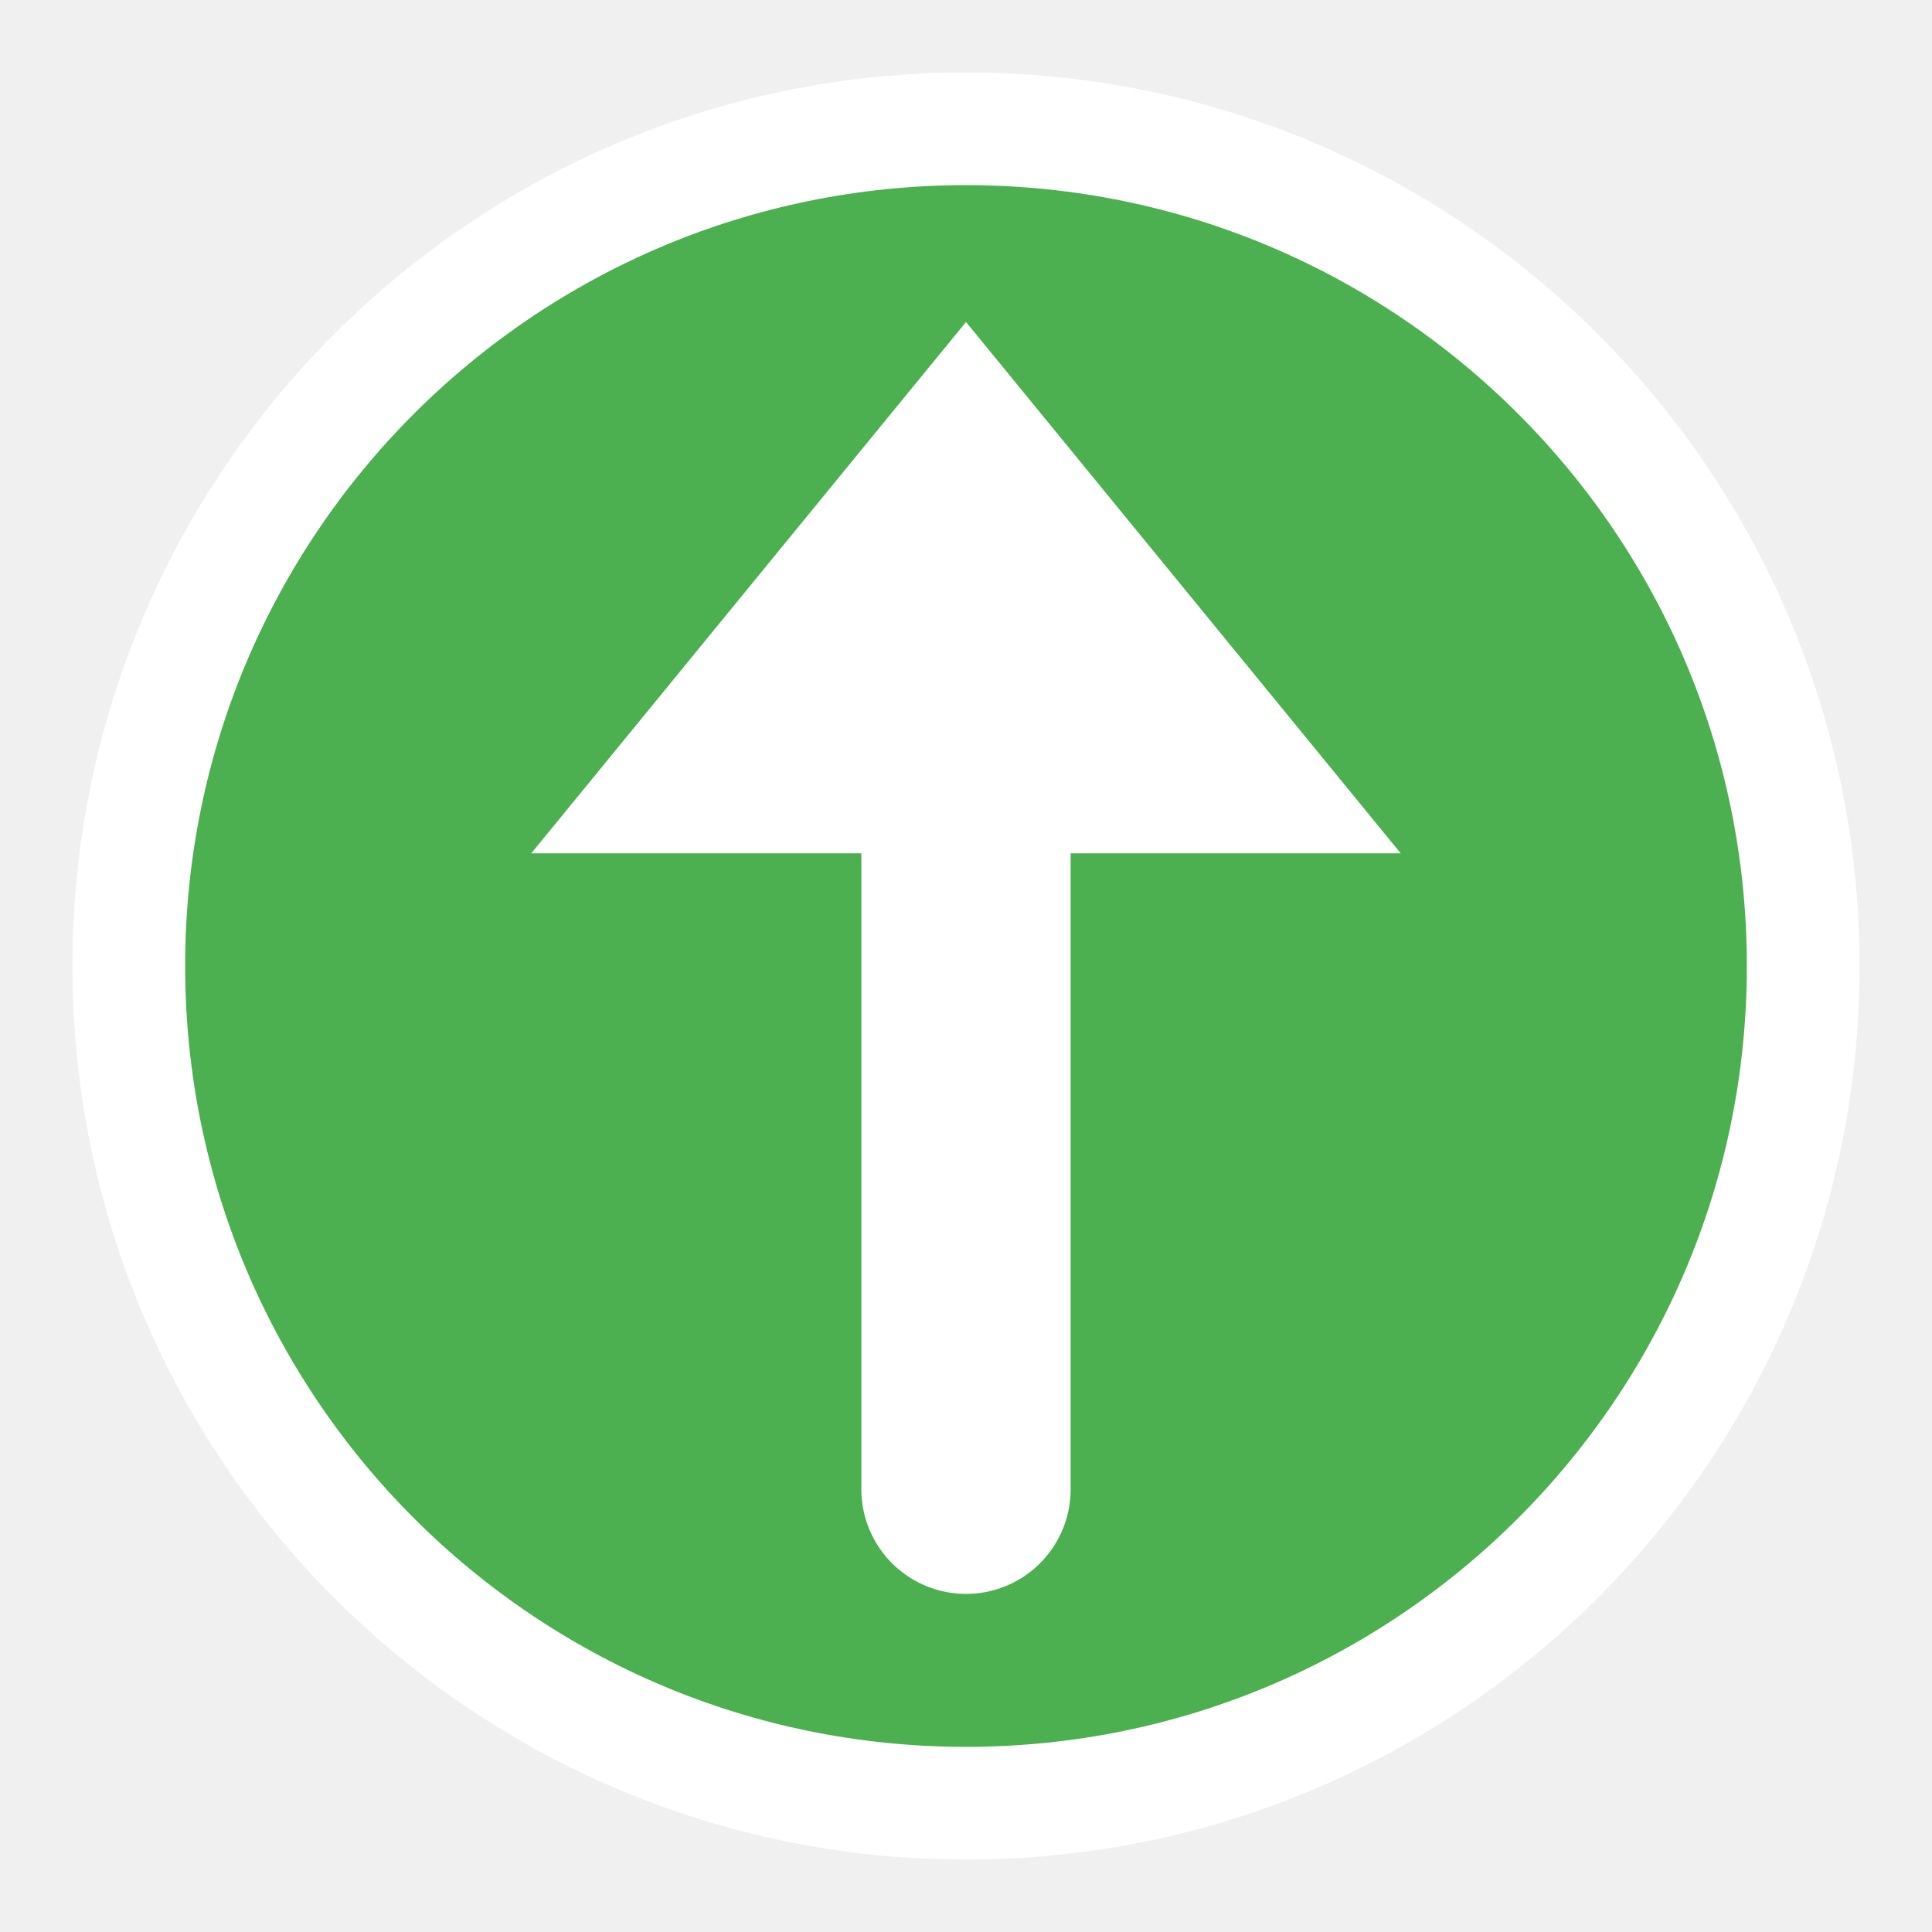
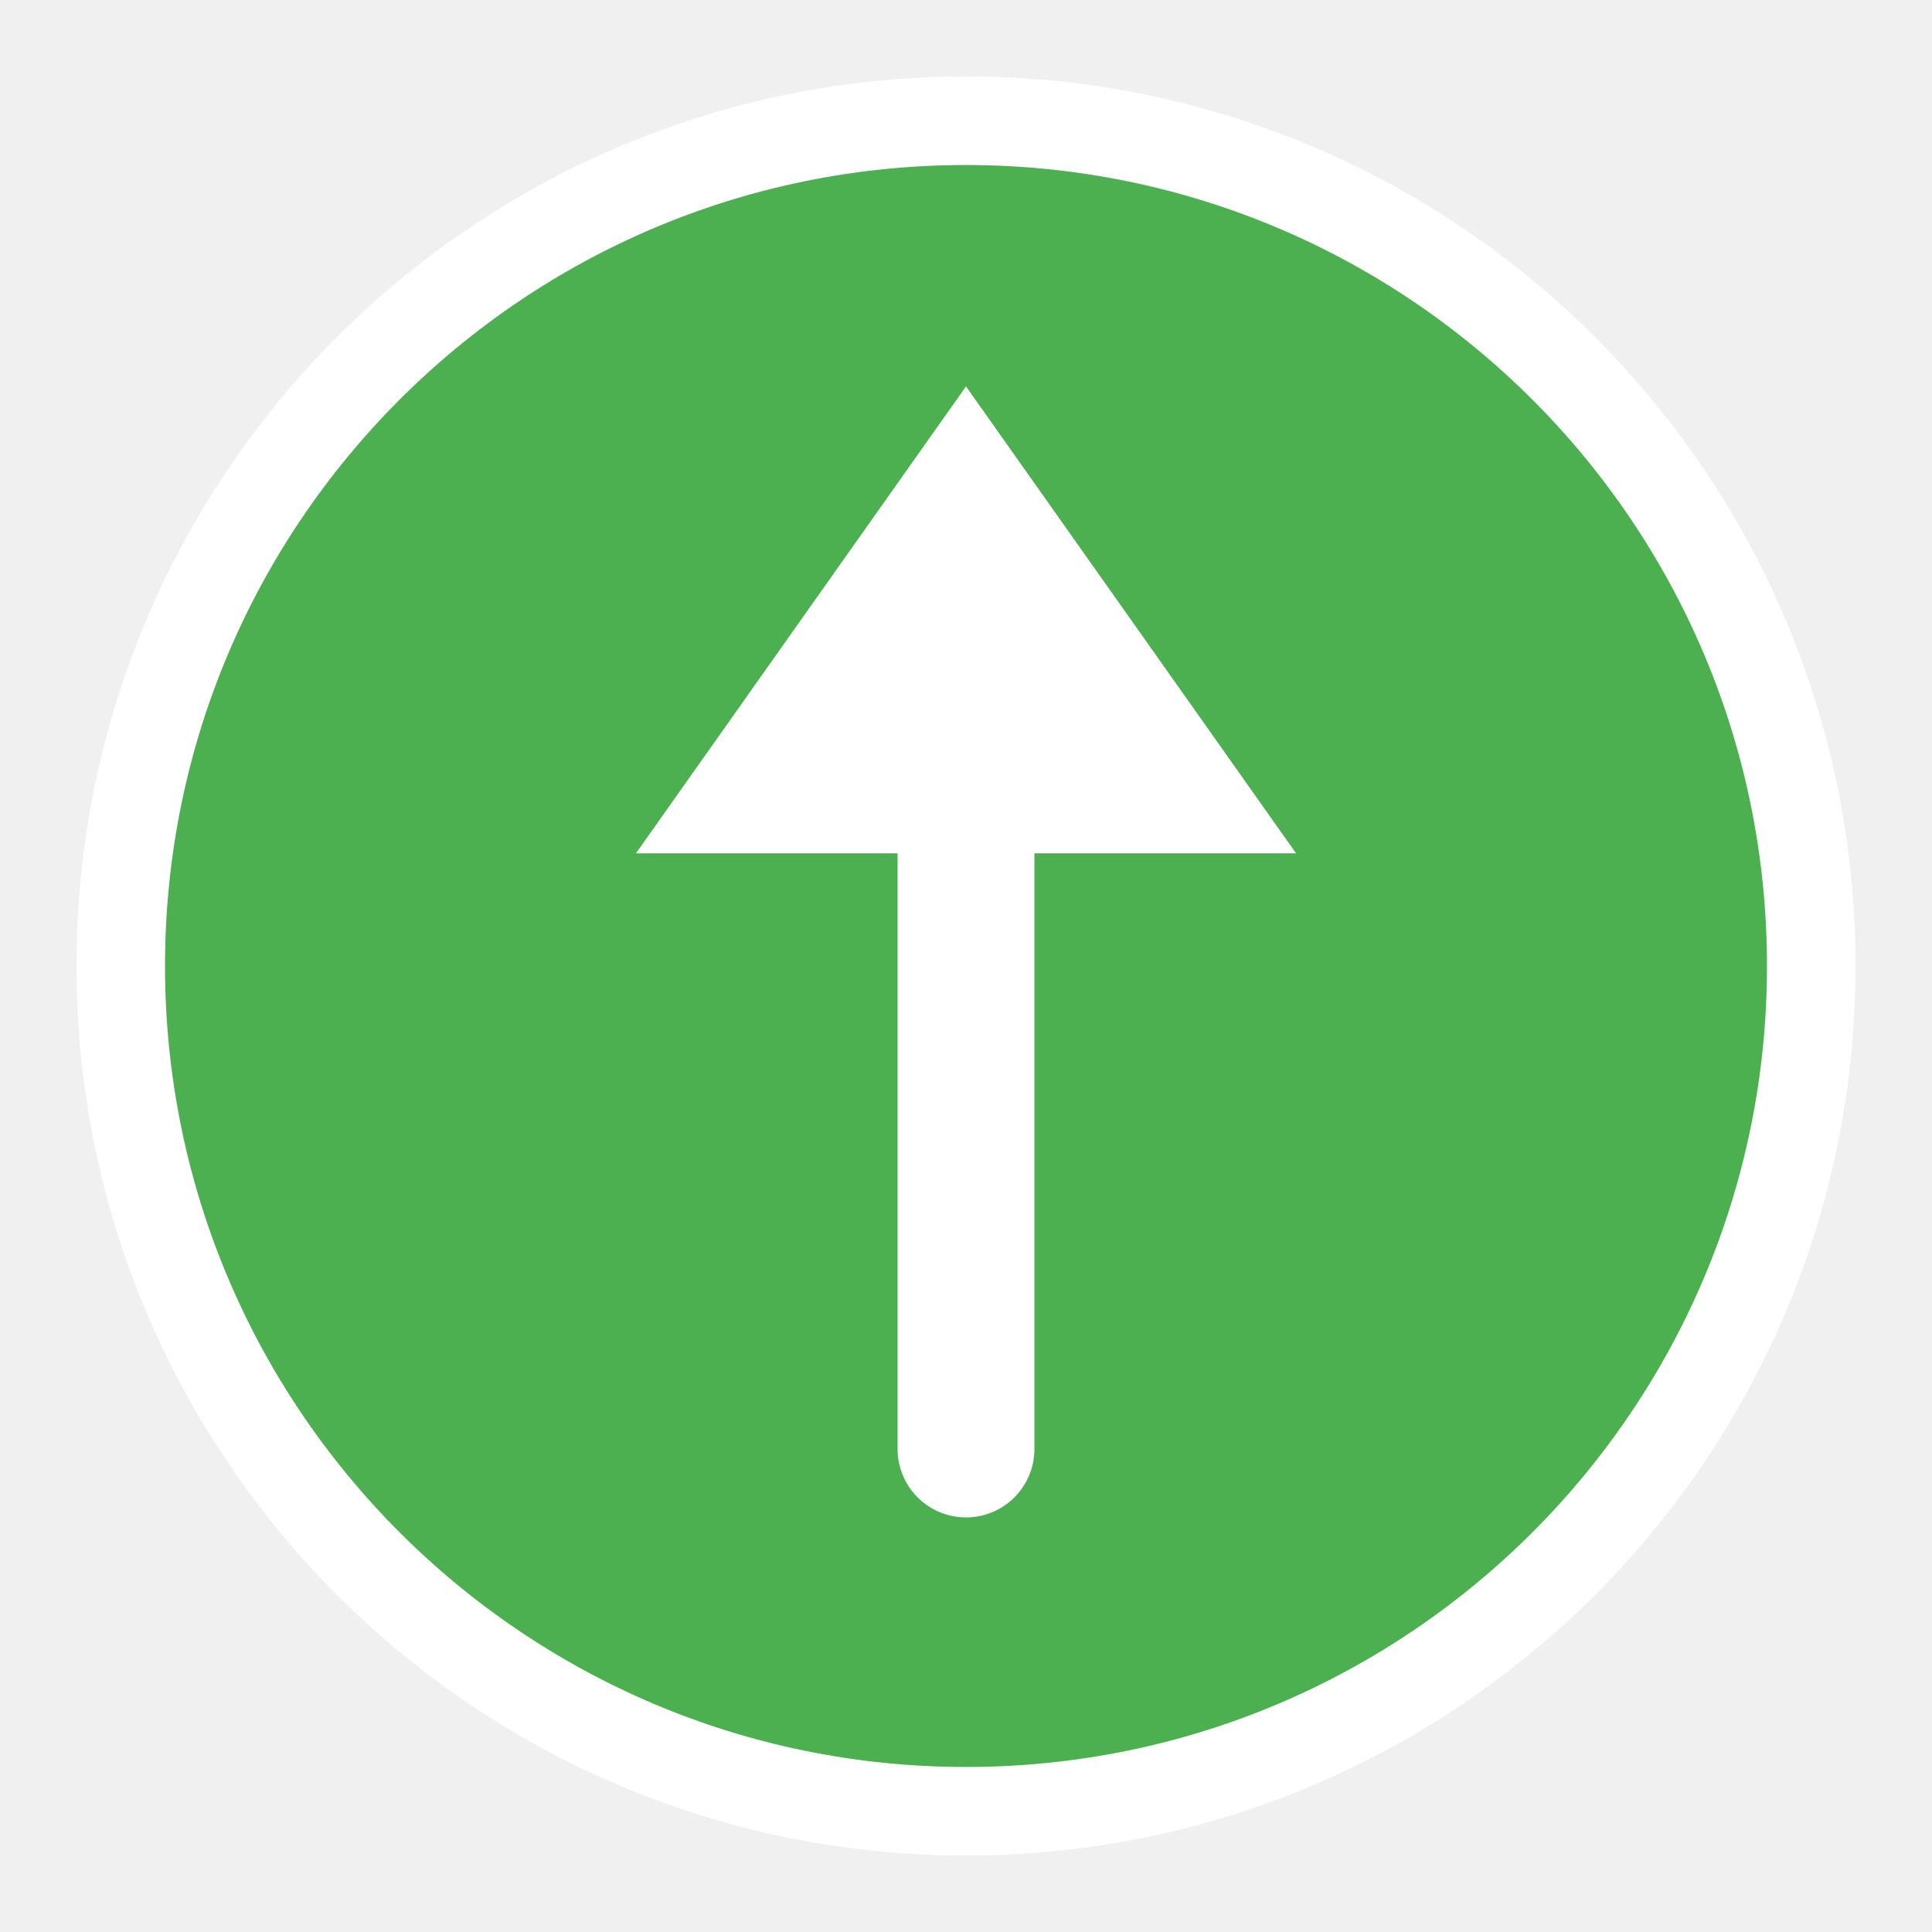
<svg xmlns="http://www.w3.org/2000/svg" viewBox="0 0 24 24" width="24" height="24">
  <circle cx="12" cy="12" r="11" fill="#4cb050" />
-   <circle cx="12" cy="12" r="10.4" fill="none" stroke="#fff" stroke-width="1.4" />
-   <path d="M12 18.5V8.5" fill="none" stroke="#fff" stroke-width="2.6" stroke-linecap="round" />
-   <path d="M12 4 6.6 10.6h10.8Z" fill="#fff" />
+   <circle cx="12" cy="12" r="10.5" fill="none" stroke="#fff" stroke-width="1.1" />
+   <path d="M12 18V9.5" fill="none" stroke="#fff" stroke-width="1.7" stroke-linecap="round" />
+   <path d="M12 4.8 7.9 10.6h8.2Z" fill="#fff" />
</svg>
